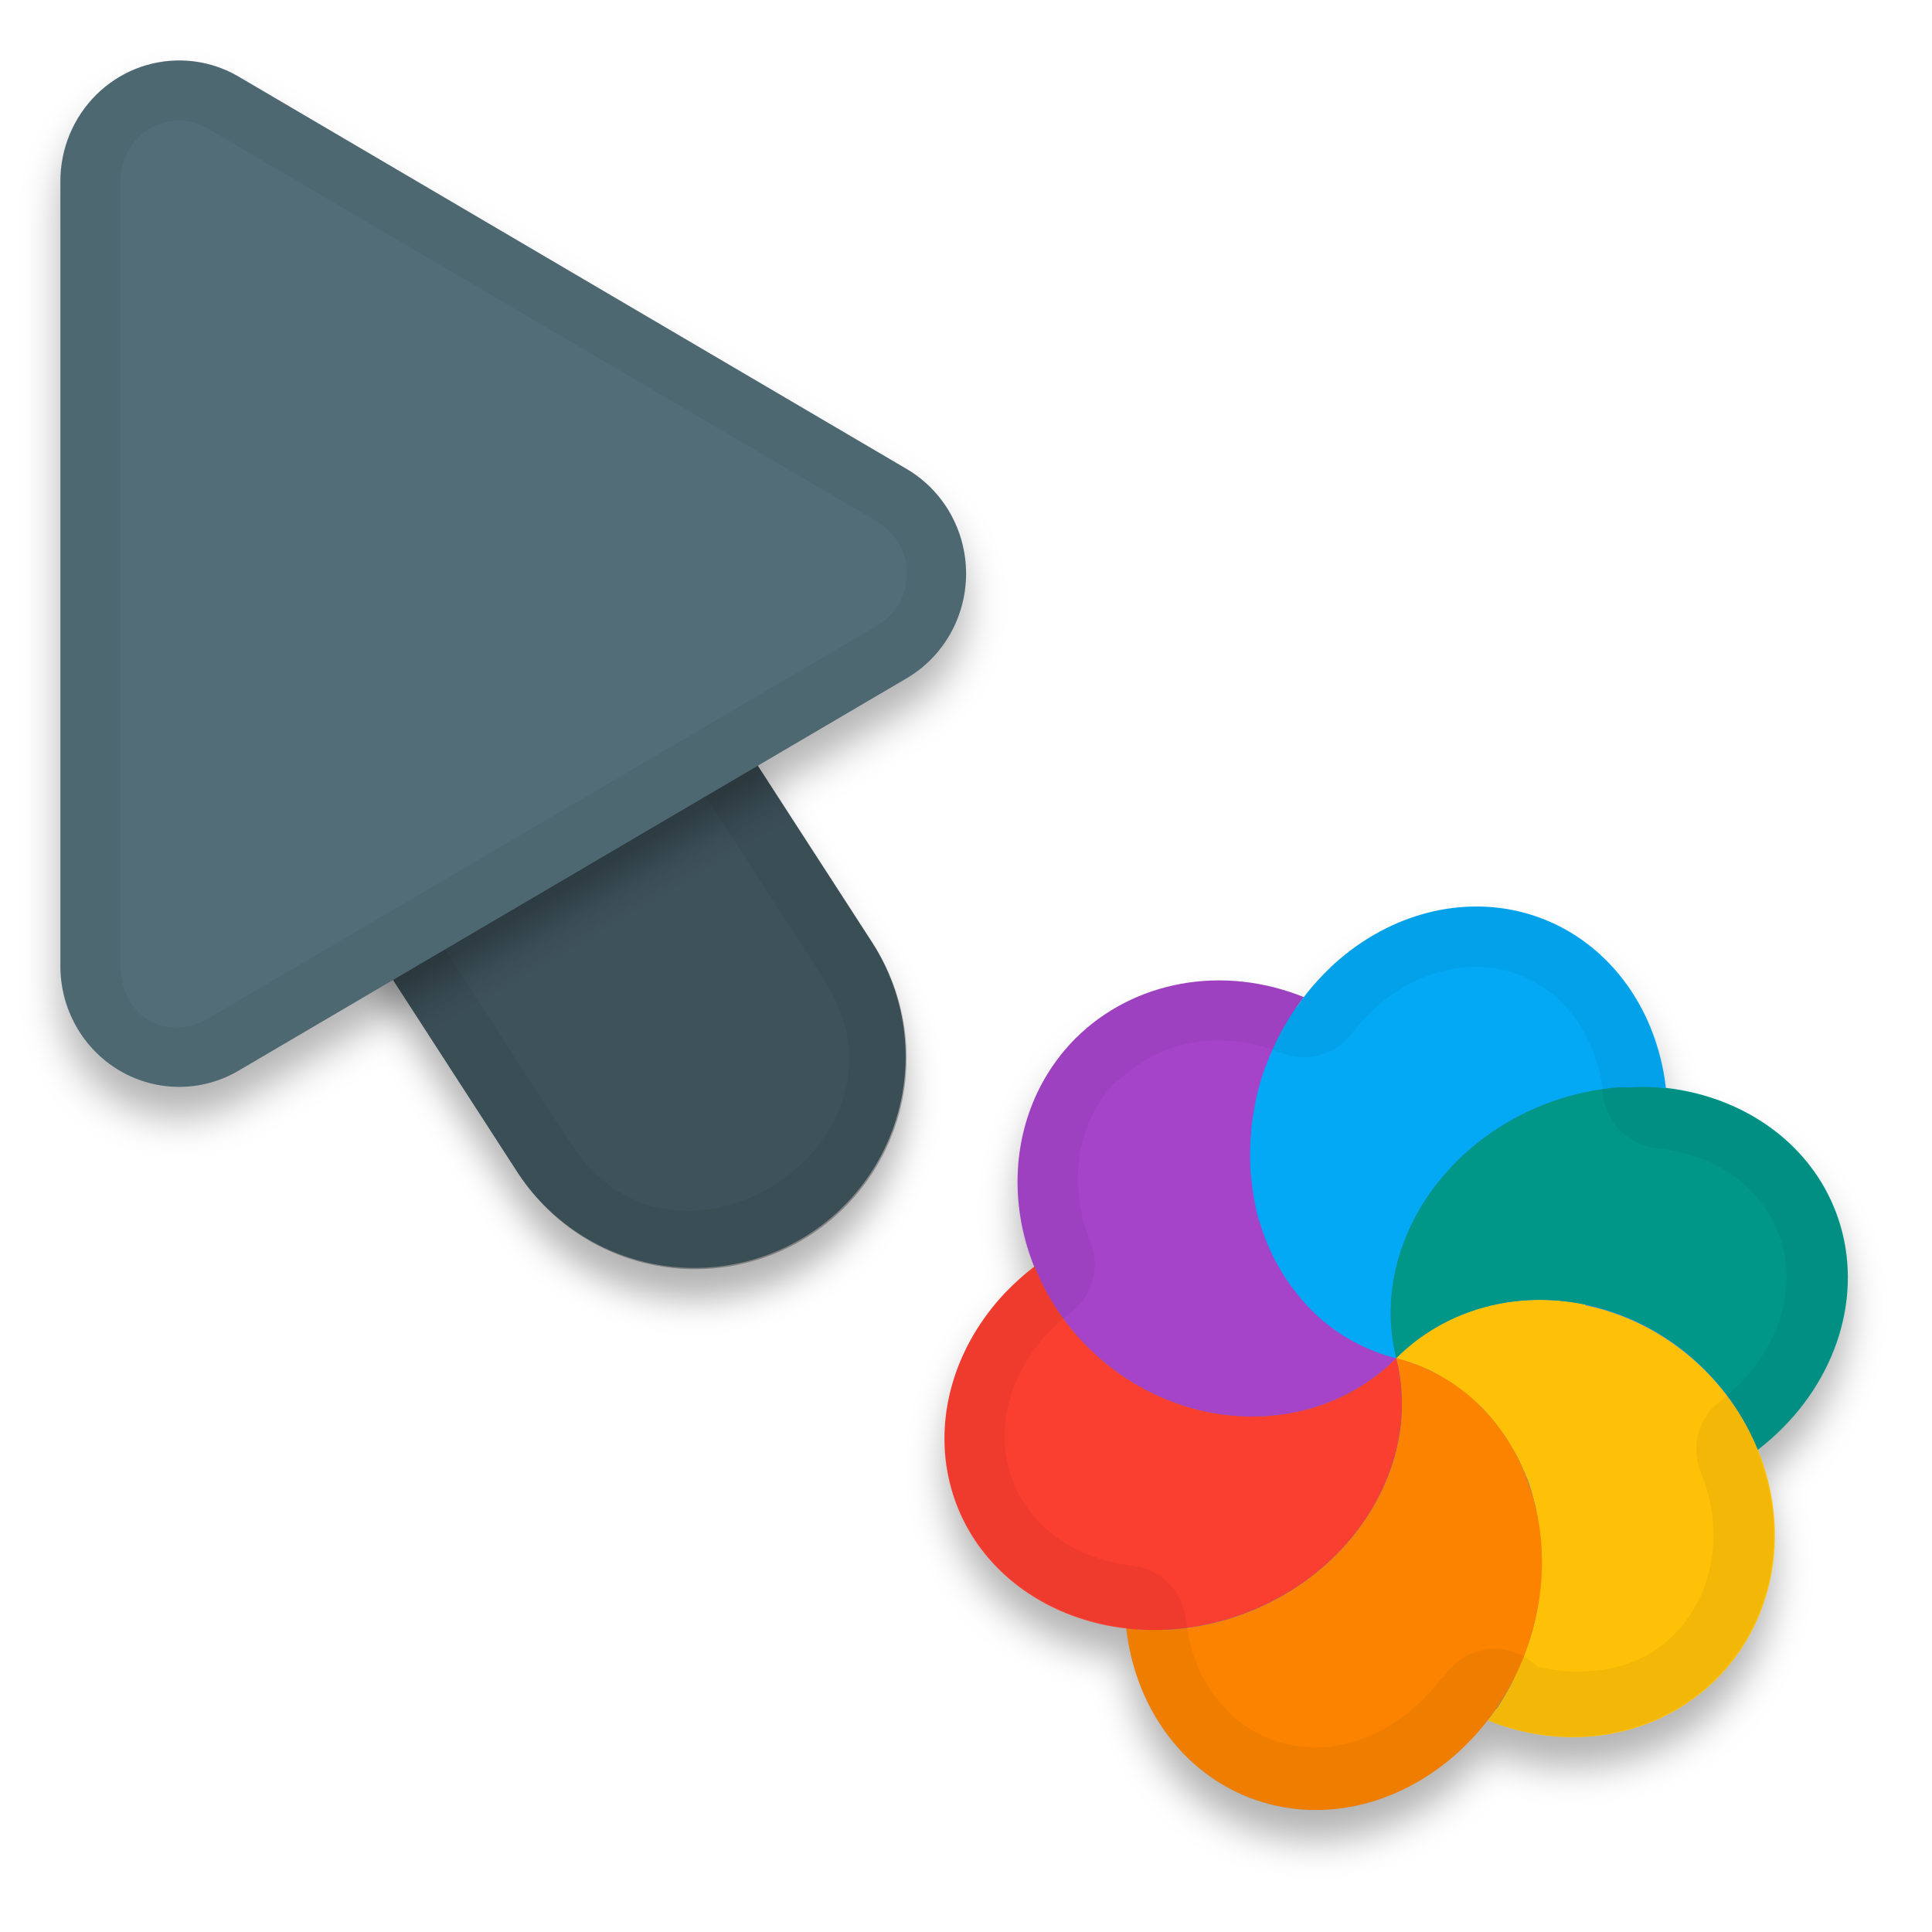
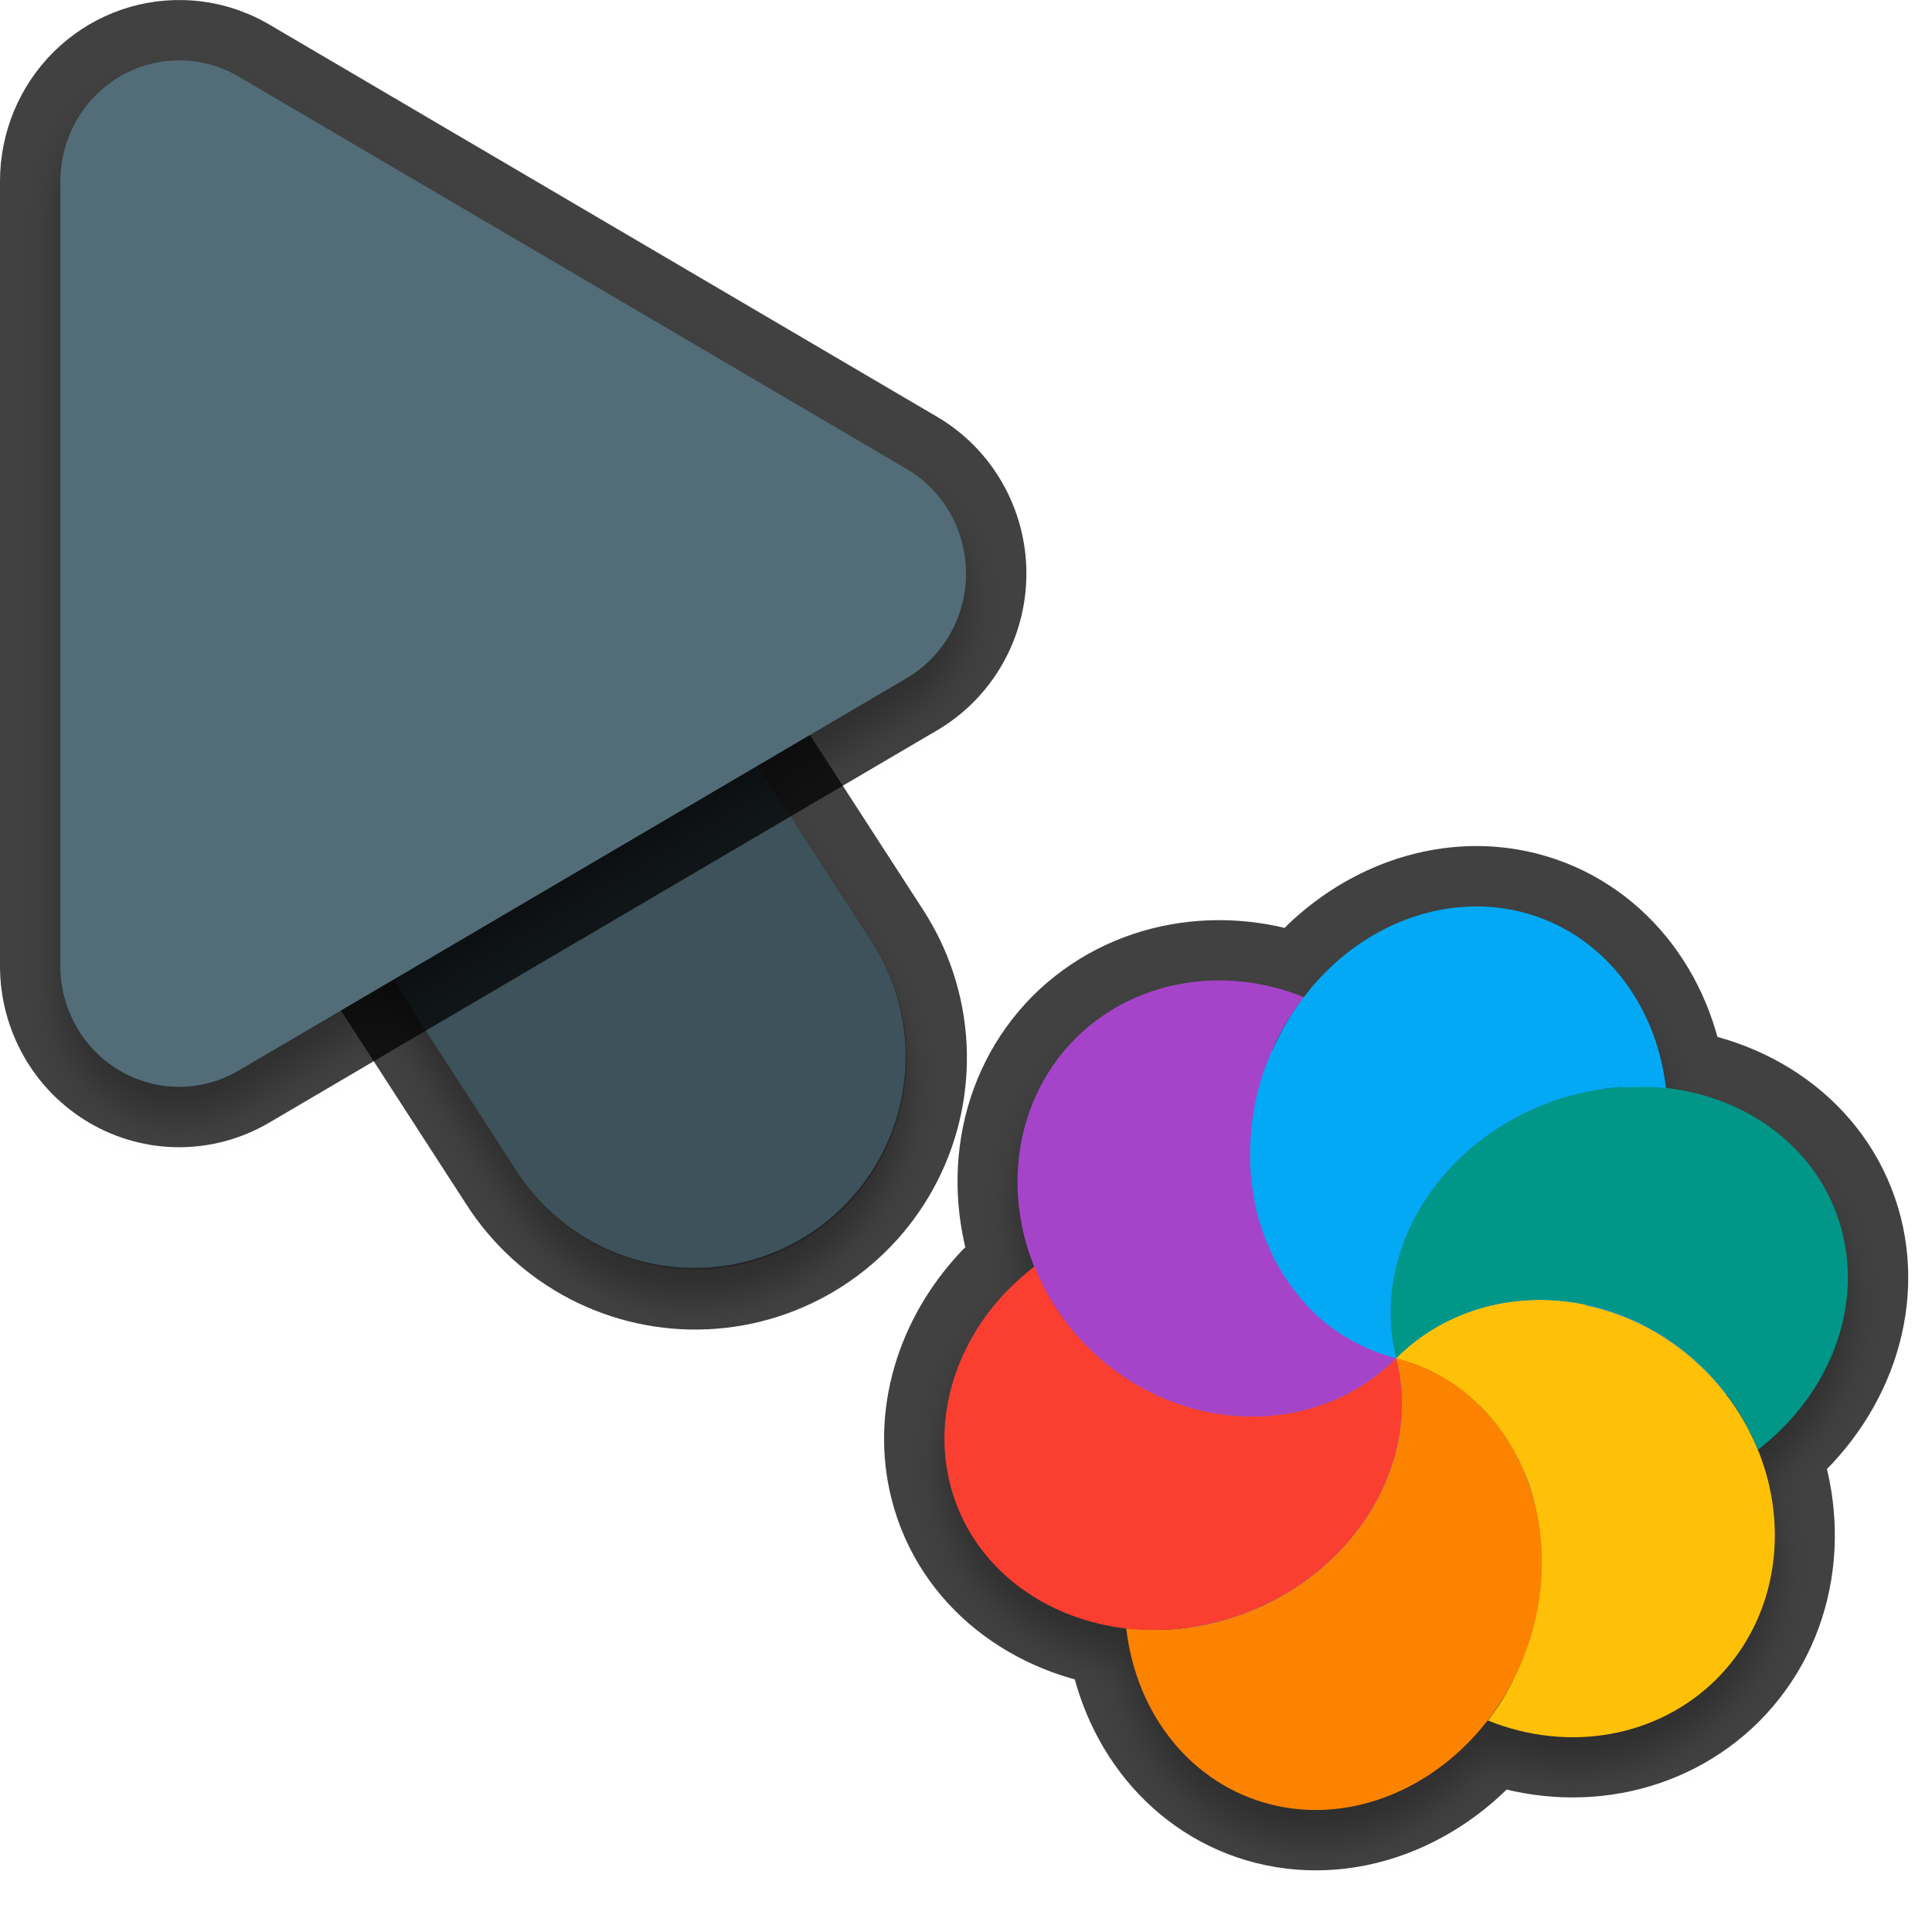
<svg xmlns="http://www.w3.org/2000/svg" id="svg5327" width="32" height="32" version="1.1">
  <defs id="defs5329">
    <filter id="filter843" style="color-interpolation-filters:sRGB" width="1.108" height="1.087" x="-.05" y="-.04">
      <feGaussianBlur id="feGaussianBlur845" stdDeviation=".281" />
    </filter>
    <filter id="filter835" style="color-interpolation-filters:sRGB" width="1.102" height="1.09" x="-.05" y="-.04">
      <feGaussianBlur id="feGaussianBlur837" stdDeviation=".32" />
    </filter>
    <filter id="filter2020" style="color-interpolation-filters:sRGB" width="1.096" height="1.096" x="-.05" y="-.05">
      <feGaussianBlur id="feGaussianBlur2022" stdDeviation=".299" />
    </filter>
  </defs>
-   <g id="layer1" transform="translate(0,-1020.362)">
-     <path id="ellipse861" style="opacity:0.3;fill:#000000;stroke-width:0.375;filter:url(#filter2020)" d="m 17.82,1038.054 c -0.998,0.998 -1.212,2.495 -0.679,3.801 -0.023,-0.01 -0.02,-0.016 -0.003,-0.026 -0.171,0.132 -0.332,0.276 -0.479,0.43 -0.851,0.899 -1.194,2.087 -0.918,3.175 0.338,1.335 1.52,2.226 2.929,2.385 7.3e-4,10e-5 -0.002,-5e-4 -0.022,0.01 0.165,1.449 1.097,2.589 2.385,2.918 1.347,0.341 2.759,-0.275 3.636,-1.443 -0.009,0 -0.019,0.033 -0.028,0.049 1.343,0.543 2.822,0.275 3.785,-0.686 1,-1 1.211,-2.502 0.673,-3.81 0.02,0.016 0.003,0.024 0.014,0.028 1.177,-0.907 1.724,-2.314 1.399,-3.603 -0.341,-1.348 -1.542,-2.247 -2.969,-2.392 0.024,0 0.034,0 0.051,-9e-4 a 3.396,3.844 21.279 0 0 -2.385,-2.913 3.396,3.844 21.279 0 0 -3.175,0.918 3.396,3.844 21.279 0 0 -0.429,0.482 c -1.343,-0.542 -2.82,-0.274 -3.783,0.686 z m 6.943,11.119 a 6,6.189 45 0 0 -6.22e-4,-4e-4 c 1.49e-4,-2e-4 -5.07e-4,-5e-4 -0.002,-6e-4 -2.33e-4,-10e-4 -7.27e-4,4e-4 2.88e-4,0 z" />
-     <path id="path877" style="color:#000000;font-style:normal;font-variant:normal;font-weight:normal;font-stretch:normal;font-size:medium;line-height:normal;font-family:sans-serif;font-variant-ligatures:normal;font-variant-position:normal;font-variant-caps:normal;font-variant-numeric:normal;font-variant-alternates:normal;font-feature-settings:normal;text-indent:0;text-align:start;text-decoration:none;text-decoration-line:none;text-decoration-style:solid;text-decoration-color:#000000;letter-spacing:normal;word-spacing:normal;text-transform:none;writing-mode:lr-tb;direction:ltr;text-orientation:mixed;dominant-baseline:auto;baseline-shift:baseline;text-anchor:start;white-space:normal;shape-padding:0;clip-rule:nonzero;display:inline;overflow:visible;visibility:visible;opacity:0.3;isolation:auto;mix-blend-mode:normal;color-interpolation:sRGB;color-interpolation-filters:linearRGB;solid-color:#000000;solid-opacity:1;vector-effect:none;fill:#000000;fill-opacity:1;fill-rule:nonzero;stroke:none;stroke-width:7;stroke-linecap:round;stroke-linejoin:miter;stroke-miterlimit:4;stroke-dasharray:none;stroke-dashoffset:0;stroke-opacity:1;filter:url(#filter843);color-rendering:auto;image-rendering:auto;shape-rendering:auto;text-rendering:auto;enable-background:accumulate" d="m 6.01,1026.321 a 3.5,3.5 0 0 0 -2.949,5.443 l 5.5,8.5 a 3.501,3.501 0 1 0 5.879,-3.803 l -5.5,-8.5 a 3.5,3.5 0 0 0 -2.93,-1.641 z" />
-     <path id="path4" style="fill:none;stroke:#526d78;stroke-width:7;stroke-linecap:round;stroke-opacity:1" d="m 11.5,1037.863 -5.5,-8.5" />
-     <path id="path881" style="opacity:0.3;fill:#000000;stroke-width:0.5;filter:url(#filter835)" d="m 3.013,1021.864 a 1.967,2.001 0 0 0 -2.013,2 v 12.998 a 1.967,2.001 0 0 0 2.951,1.734 l 11.065,-6.499 a 1.967,2.001 0 0 0 0,-3.468 l -11.065,-6.499 a 1.967,2.001 0 0 0 -0.937,-0.266 z" />
-     <path id="path845" style="color:#000000;font-style:normal;font-variant:normal;font-weight:normal;font-stretch:normal;font-size:medium;line-height:normal;font-family:sans-serif;font-variant-ligatures:normal;font-variant-position:normal;font-variant-caps:normal;font-variant-numeric:normal;font-variant-alternates:normal;font-feature-settings:normal;text-indent:0;text-align:start;text-decoration:none;text-decoration-line:none;text-decoration-style:solid;text-decoration-color:#000000;letter-spacing:normal;word-spacing:normal;text-transform:none;writing-mode:lr-tb;direction:ltr;text-orientation:mixed;dominant-baseline:auto;baseline-shift:baseline;text-anchor:start;white-space:normal;shape-padding:0;clip-rule:nonzero;display:inline;overflow:visible;visibility:visible;opacity:0.25;isolation:auto;mix-blend-mode:normal;color-interpolation:sRGB;color-interpolation-filters:linearRGB;solid-color:#000000;solid-opacity:1;vector-effect:none;fill:#000000;fill-opacity:1;fill-rule:nonzero;stroke:none;stroke-width:7;stroke-linecap:round;stroke-linejoin:miter;stroke-miterlimit:4;stroke-dasharray:none;stroke-dashoffset:0;stroke-opacity:1;color-rendering:auto;image-rendering:auto;shape-rendering:auto;text-rendering:auto;enable-background:accumulate" d="m 6.01,1025.822 a 3.5,3.5 0 0 0 -2.949,5.441 l 5.5,8.5 a 3.501,3.501 0 1 0 5.879,-3.803 l -5.5,-8.5 a 3.5,3.5 0 0 0 -2.93,-1.639 z" />
-     <path id="path858" style="color:#000000;font-style:normal;font-variant:normal;font-weight:normal;font-stretch:normal;font-size:medium;line-height:normal;font-family:sans-serif;font-variant-ligatures:normal;font-variant-position:normal;font-variant-caps:normal;font-variant-numeric:normal;font-variant-alternates:normal;font-feature-settings:normal;text-indent:0;text-align:start;text-decoration:none;text-decoration-line:none;text-decoration-style:solid;text-decoration-color:#000000;letter-spacing:normal;word-spacing:normal;text-transform:none;writing-mode:lr-tb;direction:ltr;text-orientation:mixed;dominant-baseline:auto;baseline-shift:baseline;text-anchor:start;white-space:normal;shape-padding:0;clip-rule:nonzero;display:inline;overflow:visible;visibility:visible;opacity:0.05;isolation:auto;mix-blend-mode:normal;color-interpolation:sRGB;color-interpolation-filters:linearRGB;solid-color:#000000;solid-opacity:1;vector-effect:none;fill:#010101;fill-opacity:1;fill-rule:nonzero;stroke:none;stroke-width:7;stroke-linecap:round;stroke-linejoin:miter;stroke-miterlimit:4;stroke-dasharray:none;stroke-dashoffset:0;stroke-opacity:1;color-rendering:auto;image-rendering:auto;shape-rendering:auto;text-rendering:auto;enable-background:accumulate" d="m 6.01,1025.823 a 3.5,3.5 0 0 0 -2.949,5.441 l 5.5,8.5 a 3.501,3.501 0 1 0 5.879,-3.803 l -5.5,-8.5 a 3.5,3.5 0 0 0 -2.93,-1.639 z m -0.01,1 c 0.853,0.01 1.638,0.448 2.092,1.17 l 0.004,0.01 5.504,8.506 c 0.498,0.77 0.544,1.41 0.383,1.99 -0.161,0.581 -0.577,1.114 -1.125,1.469 -0.548,0.355 -1.205,0.515 -1.801,0.424 -0.595,-0.091 -1.158,-0.396 -1.656,-1.166 l -5.504,-8.506 -0.004,-0.01 C 2.747,1028.991 3.934,1026.802 6,1026.823 Z" />
-     <path id="path8" style="fill:#526d78;stroke-width:0.5" d="m 3.013,1021.364 a 1.967,2.001 0 0 0 -2.013,2 v 12.998 a 1.967,2.001 0 0 0 2.951,1.734 l 11.065,-6.499 a 1.967,2.001 0 0 0 0,-3.468 l -11.065,-6.499 a 1.967,2.001 0 0 0 -0.937,-0.266 z" />
-     <path id="path851" style="opacity:0.05;fill:#010101;stroke-width:0.5;fill-opacity:1" d="M 3.014,1021.364 A 1.967,2.001 0 0 0 1,1023.364 v 12.996 a 1.967,2.001 0 0 0 2.951,1.734 l 11.064,-6.498 a 1.967,2.001 0 0 0 0,-3.469 l -11.064,-6.498 a 1.967,2.001 0 0 0 -0.938,-0.266 z m -0.023,1 c 0.158,0 0.314,0.048 0.453,0.129 l 11.066,6.498 c 0.685,0.402 0.685,1.343 0,1.744 l -11.066,6.498 C 2.759,1037.635 2,1037.194 2,1036.362 v -12.998 c 2.695e-4,-0.584 0.444,-1.013 0.99,-1 z" />
-     <ellipse id="ellipse3" style="fill:#278df2;stroke-width:0.375" cx="-721.061" cy="753.763" rx="6.189" ry="6" transform="rotate(-45)" />
-     <path id="ellipse10" style="fill:#ffc107;stroke-width:0.375" d="m 23.125,1042.858 c 0.091,0.025 0.182,0.048 0.27,0.084 0.059,0.026 0.119,0.044 0.177,0.072 0.048,0.013 0.094,0.04 0.139,0.059 0.053,0.032 0.105,0.06 0.156,0.091 0.048,0.028 0.093,0.054 0.14,0.082 0.05,0.029 0.095,0.068 0.144,0.101 0.046,0.038 0.094,0.071 0.139,0.106 0.039,0.039 0.086,0.072 0.125,0.11 0.039,0.038 0.084,0.069 0.123,0.11 0.045,0.045 0.092,0.092 0.131,0.145 0.037,0.038 0.066,0.081 0.102,0.12 0.034,0.048 0.068,0.093 0.102,0.138 0.039,0.053 0.076,0.102 0.107,0.158 0.026,0.046 0.054,0.093 0.081,0.14 0.03,0.051 0.06,0.101 0.088,0.153 0.028,0.067 0.064,0.132 0.09,0.2 0.023,0.038 0.035,0.084 0.055,0.124 0.028,0.067 0.051,0.137 0.071,0.209 0.013,0.048 0.025,0.098 0.038,0.144 0.019,0.065 0.036,0.132 0.043,0.2 0.015,0.056 0.02,0.115 0.033,0.173 0.006,0.06 0.015,0.117 0.023,0.176 0.007,0.064 0.017,0.127 0.018,0.191 6.12e-4,0.068 0.01,0.136 0.01,0.203 0.002,0.054 1.38e-4,0.111 -1.05e-4,0.164 -6.81e-4,0.079 -0.01,0.157 -0.014,0.236 0.001,0.045 -0.01,0.09 -0.009,0.134 -0.009,0.071 -0.016,0.144 -0.028,0.214 -0.01,0.065 -0.022,0.126 -0.033,0.191 -0.018,0.104 -0.045,0.206 -0.072,0.308 -0.031,0.111 -0.069,0.218 -0.109,0.325 -0.012,0.044 -0.034,0.084 -0.051,0.127 -0.032,0.079 -0.066,0.158 -0.102,0.235 -0.019,0.032 -0.036,0.064 -0.045,0.098 -0.038,0.085 -0.083,0.164 -0.129,0.243 -0.018,0.029 -0.031,0.054 -0.048,0.082 -0.054,0.093 -0.117,0.179 -0.179,0.266 -0.019,0.033 -0.047,0.06 -0.066,0.089 1.343,0.543 2.822,0.275 3.786,-0.686 1.359,-1.36 1.274,-3.648 -0.191,-5.113 -1.464,-1.464 -3.753,-1.55 -5.113,-0.191 z m 0,0 c -3.49e-4,4e-4 0,0 0,0 z" />
-     <path id="path9" style="fill:#a544c9;stroke-width:0.375" d="m 17.821,1037.554 c -1.36,1.359 -1.276,3.649 0.189,5.114 1.465,1.465 3.755,1.55 5.114,0.189 -0.092,-0.024 -0.182,-0.049 -0.27,-0.084 -0.062,-0.027 -0.123,-0.048 -0.183,-0.076 -0.044,-0.011 -0.084,-0.036 -0.126,-0.054 -0.056,-0.032 -0.118,-0.057 -0.174,-0.089 -0.042,-0.024 -0.087,-0.05 -0.131,-0.074 -0.057,-0.033 -0.112,-0.079 -0.167,-0.117 -0.037,-0.021 -0.066,-0.051 -0.1,-0.073 -0.068,-0.052 -0.131,-0.112 -0.195,-0.17 -0.011,-0.025 -0.034,-0.036 -0.051,-0.052 -0.065,-0.065 -0.124,-0.137 -0.188,-0.204 -0.003,-0.026 -0.034,-0.034 -0.044,-0.057 -0.051,-0.065 -0.102,-0.135 -0.153,-0.204 -0.018,-0.032 -0.045,-0.057 -0.063,-0.088 -0.037,-0.064 -0.075,-0.132 -0.115,-0.197 -0.022,-0.038 -0.044,-0.078 -0.066,-0.114 -0.028,-0.066 -0.062,-0.128 -0.087,-0.195 -0.026,-0.046 -0.042,-0.095 -0.061,-0.143 -0.024,-0.062 -0.042,-0.12 -0.062,-0.182 -0.013,-0.051 -0.038,-0.101 -0.052,-0.154 -0.022,-0.082 -0.043,-0.163 -0.056,-0.247 -0.008,-0.033 -0.008,-0.066 -0.017,-0.1 -0.015,-0.093 -0.028,-0.186 -0.037,-0.28 0.002,-0.032 -0.006,-0.06 -0.009,-0.087 -0.01,-0.095 -0.01,-0.19 -0.011,-0.285 0.002,-0.032 -2.2e-5,-0.057 0.001,-0.087 -9.88e-4,-0.103 0.01,-0.207 0.015,-0.311 0.014,-0.019 3.48e-4,-0.04 -2.2e-5,-0.062 0.01,-0.095 0.023,-0.191 0.04,-0.286 0.011,-0.035 0.01,-0.073 0.017,-0.107 0.021,-0.116 0.048,-0.229 0.079,-0.341 0.057,-0.212 0.139,-0.417 0.232,-0.616 0.02,-0.032 0.03,-0.069 0.044,-0.101 0.129,-0.264 0.284,-0.512 0.463,-0.742 -1.343,-0.543 -2.822,-0.275 -3.786,0.686 z" />
-     <path id="path14" style="fill:#ffc107;stroke-width:0.375" d="m 23.124,1042.858 c 1.08e-4,8.485 -6.6e-5,4.243 0,0 z m -1.68e-4,2e-4 c 1.29,0.425 2.404,0.054 3.139,-0.887 -1.126,-0.236 -2.307,0.055 -3.139,0.887 z" />
-     <path id="path11" style="fill:#009688;stroke-width:0.375" d="m 24.043,1039.683 c -0.851,0.899 -1.194,2.087 -0.918,3.175 1.36,-1.359 3.649,-1.274 5.113,0.19 0.381,0.381 0.679,0.835 0.877,1.328 1.177,-0.907 1.724,-2.314 1.399,-3.604 -0.462,-1.821 -2.49,-2.831 -4.53,-2.255 -0.744,0.21 -1.421,0.616 -1.94,1.165 z m 5.071,4.694 z m -5.99,-1.519 z" />
-     <path id="ellipse980" style="fill:#03a9f4;stroke-width:0.375" d="m 22.035,1036.388 a 3.396,3.844 21.279 0 0 -1.164,1.94 3.396,3.844 21.279 0 0 2.254,4.53 c -0.037,-0.136 -0.058,-0.274 -0.075,-0.411 -0.017,-0.138 -0.022,-0.279 -0.018,-0.418 0.01,-0.417 0.103,-0.835 0.273,-1.232 0.113,-0.265 0.262,-0.523 0.442,-0.765 0.09,-0.12 0.188,-0.237 0.294,-0.349 0.127,-0.14 0.267,-0.267 0.417,-0.384 0.296,-0.237 0.625,-0.436 0.978,-0.589 0.177,-0.076 0.358,-0.141 0.544,-0.193 0.267,-0.071 0.533,-0.121 0.795,-0.144 0.078,-0.01 0.15,-2e-4 0.226,-5e-4 0.182,-0.01 0.364,-0.012 0.54,0.01 0.023,-0 0.036,-8e-4 0.052,5e-4 a 3.396,3.844 21.279 0 0 -2.385,-2.913 3.396,3.844 21.279 0 0 -3.175,0.918 z" />
-     <path id="ellipse14" style="fill:#fb8300;stroke-width:0.375" d="m 23.125,1042.858 c -3.49e-4,4e-4 0,0 0,0 z m 0,0 c 0.462,1.821 -0.817,3.764 -2.858,4.341 -0.53,0.152 -1.081,0.192 -1.613,0.13 0.165,1.449 1.097,2.589 2.385,2.918 1.821,0.461 3.764,-0.819 4.339,-2.859 0.576,-2.04 -0.433,-4.068 -2.254,-4.53 z" />
-     <path id="ellipse18" style="fill:#fa3e30;stroke-width:0.375" d="m 16.654,1041.768 c -0.85,0.899 -1.193,2.087 -0.918,3.175 0.461,1.822 2.49,2.832 4.531,2.255 2.04,-0.577 3.319,-2.52 2.858,-4.341 -1.359,1.36 -3.649,1.276 -5.114,-0.189 -0.381,-0.381 -0.679,-0.836 -0.876,-1.33 -0.171,0.132 -0.332,0.275 -0.479,0.429 z m 6.47,1.089 c -3.49e-4,4e-4 0,0 0,0 z" />
-     <path id="ellipse904" style="opacity:0.05;fill:#010101;fill-opacity:1;stroke-width:0.375" d="m 17.821,1037.554 c -0.999,0.998 -1.212,2.495 -0.68,3.801 5.33e-4,4e-4 -0.02,-0.016 -0.003,-0.024 -0.172,0.132 -0.333,0.275 -0.479,0.43 -0.851,0.899 -1.193,2.087 -0.918,3.175 0.338,1.335 1.52,2.227 2.929,2.385 4.45e-4,8e-4 -0.021,0.01 -0.02,0.013 0.165,1.449 1.097,2.589 2.385,2.918 1.348,0.342 2.759,-0.275 3.636,-1.443 -0.009,-0 -0.019,0.031 -0.038,0.04 1.343,0.543 2.822,0.275 3.785,-0.686 1,-1 1.21,-2.503 0.673,-3.81 0.02,0.016 0.003,0.025 0.014,0.028 1.177,-0.907 1.724,-2.314 1.399,-3.603 -0.341,-1.348 -1.542,-2.247 -2.969,-2.392 0.024,-0 0.035,-9e-4 0.051,0 a 3.396,3.844 21.279 0 0 -2.385,-2.912 3.396,3.844 21.279 0 0 -3.175,0.918 3.396,3.844 21.279 0 0 -0.429,0.482 c -1.343,-0.541 -2.82,-0.274 -3.783,0.686 z m 0.7,0.714 -2.9e-4,4e-4 a 1,1 0 0 0 5.08e-4,5e-4 c 0.666,-0.666 1.702,-0.872 2.703,-0.468 a 1,1 0 0 0 1.169,-0.324 c 0.099,-0.13 0.207,-0.25 0.321,-0.361 l -6.64e-4,-5e-4 c 0.676,-0.639 1.512,-0.859 2.24,-0.674 0.828,0.211 1.436,0.934 1.595,1.951 a 1,1 0 0 0 0.884,0.986 c 1.069,0.109 1.868,0.732 2.099,1.64 0.214,0.851 -0.14,1.836 -1.008,2.528 a 1,1 0 0 0 -0.359,1.185 l 2.55e-4,-2e-4 c 0.4,0.973 0.241,2.025 -0.453,2.721 -0.562,0.562 -1.397,0.703 -2.242,0.521 a 1,1 0 0 0 -0.714,-0.3 l 7.56e-4,5e-4 a 1,1 0 0 0 -0.69,0.279 1,1 0 0 0 8e-6,10e-5 1,1 0 0 0 -0.131,0.148 l -3.17e-4,-6e-4 -0.002,-5e-4 a 1,1 0 0 0 -0.033,0.057 1,1 0 0 0 -0.009,-0 l -0.024,0.01 c -0.67,0.892 -1.682,1.305 -2.591,1.075 -0.863,-0.221 -1.513,-0.975 -1.637,-2.062 l -3.6e-4,-10e-5 a 1,1 0 0 0 -0.866,-0.883 c 0,0 6.62e-4,4e-4 6.62e-4,4e-4 -1.057,-0.119 -1.844,-0.739 -2.072,-1.638 -0.185,-0.728 0.034,-1.563 0.672,-2.239 0.103,-0.101 0.214,-0.199 0.33,-0.294 a 1,1 0 0 0 0.36,-1.187 c 0,0 -4.93e-4,-8e-4 -4.93e-4,-8e-4 -0.394,-0.969 -0.232,-2.013 0.458,-2.707 z m 6.24,10.408 a 6,6.189 45 0 0 -1.34e-4,-10e-5 c 6.72e-4,7e-4 -5.08e-4,-6e-4 -0.002,-0 -2.46e-4,-8e-4 -5.02e-4,9e-4 0.001,8e-4 z" />
-   </g>
+   <path id="ellipse861" style="opacity:0.3;fill:#000000;stroke-width:0.375;filter:url(#filter2020)" d="m 17.82,17.692 c -0.998,0.998 -1.212,2.495 -0.679,3.801 -0.023,-0.01 -0.02,-0.016 -0.003,-0.026 -0.171,0.132 -0.332,0.276 -0.479,0.43 -0.851,0.899 -1.194,2.087 -0.918,3.175 0.338,1.335 1.52,2.226 2.929,2.385 7.3e-4,10e-5 -0.002,-5e-4 -0.022,0.01 0.165,1.449 1.097,2.589 2.385,2.918 1.347,0.341 2.759,-0.275 3.636,-1.443 -0.009,0 -0.019,0.033 -0.028,0.049 1.343,0.543 2.822,0.275 3.785,-0.686 1,-1 1.211,-2.502 0.673,-3.81 0.02,0.016 0.003,0.024 0.014,0.028 1.177,-0.907 1.724,-2.314 1.399,-3.603 -0.341,-1.348 -1.542,-2.247 -2.969,-2.392 0.024,0 0.034,0 0.051,-9e-4 a 3.396,3.844 21.279 0 0 -2.385,-2.913 3.396,3.844 21.279 0 0 -3.175,0.918 3.396,3.844 21.279 0 0 -0.429,0.482 c -1.343,-0.542 -2.82,-0.274 -3.783,0.686 z m 6.943,11.119 a 6,6.189 45 0 0 -6.22e-4,-4e-4 c 1.49e-4,-2e-4 -5.07e-4,-5e-4 -0.002,-6e-4 -2.33e-4,-10e-4 -7.27e-4,4e-4 2.88e-4,0 z" />
+   <path id="path877" style="color:#000000;font-style:normal;font-variant:normal;font-weight:normal;font-stretch:normal;font-size:medium;line-height:normal;font-family:sans-serif;font-variant-ligatures:normal;font-variant-position:normal;font-variant-caps:normal;font-variant-numeric:normal;font-variant-alternates:normal;font-feature-settings:normal;text-indent:0;text-align:start;text-decoration:none;text-decoration-line:none;text-decoration-style:solid;text-decoration-color:#000000;letter-spacing:normal;word-spacing:normal;text-transform:none;writing-mode:lr-tb;direction:ltr;text-orientation:mixed;dominant-baseline:auto;baseline-shift:baseline;text-anchor:start;white-space:normal;shape-padding:0;clip-rule:nonzero;display:inline;overflow:visible;visibility:visible;opacity:0.3;isolation:auto;mix-blend-mode:normal;color-interpolation:sRGB;color-interpolation-filters:linearRGB;solid-color:#000000;solid-opacity:1;vector-effect:none;fill:#000000;fill-opacity:1;fill-rule:nonzero;stroke:none;stroke-width:7;stroke-linecap:round;stroke-linejoin:miter;stroke-miterlimit:4;stroke-dasharray:none;stroke-dashoffset:0;stroke-opacity:1;filter:url(#filter843);color-rendering:auto;image-rendering:auto;shape-rendering:auto;text-rendering:auto;enable-background:accumulate" d="m 6.01,5.959 a 3.5,3.5 0 0 0 -2.949,5.443 l 5.5,8.5 a 3.501,3.501 0 1 0 5.879,-3.803 l -5.5,-8.5 A 3.5,3.5 0 0 0 6.01,5.959 Z" />
+   <path id="path874" style="color:#000000;font-style:normal;font-variant:normal;font-weight:normal;font-stretch:normal;font-size:medium;line-height:normal;font-family:sans-serif;font-variant-ligatures:normal;font-variant-position:normal;font-variant-caps:normal;font-variant-numeric:normal;font-variant-alternates:normal;font-feature-settings:normal;text-indent:0;text-align:start;text-decoration:none;text-decoration-line:none;text-decoration-style:solid;text-decoration-color:#000000;letter-spacing:normal;word-spacing:normal;text-transform:none;writing-mode:lr-tb;direction:ltr;text-orientation:mixed;dominant-baseline:auto;baseline-shift:baseline;text-anchor:start;white-space:normal;shape-padding:0;clip-rule:nonzero;display:inline;overflow:visible;visibility:visible;opacity:0.75;isolation:auto;mix-blend-mode:normal;color-interpolation:sRGB;color-interpolation-filters:linearRGB;solid-color:#000000;solid-opacity:1;vector-effect:none;fill:none;fill-opacity:1;fill-rule:nonzero;stroke:#010101;stroke-width:2;stroke-linecap:round;stroke-linejoin:round;stroke-miterlimit:4;stroke-dasharray:none;stroke-dashoffset:0;stroke-opacity:1;color-rendering:auto;image-rendering:auto;shape-rendering:auto;text-rendering:auto;enable-background:accumulate" d="m 6.01,5.46 a 3.5,3.5 0 0 0 -2.949,5.441 l 5.5,8.5 a 3.501,3.501 0 1 0 5.879,-3.803 l -5.5,-8.5 A 3.5,3.5 0 0 0 6.01,5.46 Z" />
+   <path id="path4" style="fill:none;stroke:#526d78;stroke-width:7;stroke-linecap:round;stroke-opacity:1" d="m 11.5,17.501 -5.5,-8.5" />
+   <path id="path881" style="opacity:0.3;fill:#000000;stroke-width:0.5;filter:url(#filter835)" d="M 3.013,1.502 A 1.967,2.001 0 0 0 1,3.502 V 16.499 A 1.967,2.001 0 0 0 3.951,18.233 L 15.015,11.734 a 1.967,2.001 0 0 0 0,-3.468 L 3.951,1.768 A 1.967,2.001 0 0 0 3.013,1.502 Z" />
+   <path id="path845" style="color:#000000;font-style:normal;font-variant:normal;font-weight:normal;font-stretch:normal;font-size:medium;line-height:normal;font-family:sans-serif;font-variant-ligatures:normal;font-variant-position:normal;font-variant-caps:normal;font-variant-numeric:normal;font-variant-alternates:normal;font-feature-settings:normal;text-indent:0;text-align:start;text-decoration:none;text-decoration-line:none;text-decoration-style:solid;text-decoration-color:#000000;letter-spacing:normal;word-spacing:normal;text-transform:none;writing-mode:lr-tb;direction:ltr;text-orientation:mixed;dominant-baseline:auto;baseline-shift:baseline;text-anchor:start;white-space:normal;shape-padding:0;clip-rule:nonzero;display:inline;overflow:visible;visibility:visible;opacity:0.25;isolation:auto;mix-blend-mode:normal;color-interpolation:sRGB;color-interpolation-filters:linearRGB;solid-color:#000000;solid-opacity:1;vector-effect:none;fill:#000000;fill-opacity:1;fill-rule:nonzero;stroke:none;stroke-width:7;stroke-linecap:round;stroke-linejoin:miter;stroke-miterlimit:4;stroke-dasharray:none;stroke-dashoffset:0;stroke-opacity:1;color-rendering:auto;image-rendering:auto;shape-rendering:auto;text-rendering:auto;enable-background:accumulate" d="m 6.01,5.46 a 3.5,3.5 0 0 0 -2.949,5.441 l 5.5,8.5 a 3.501,3.501 0 1 0 5.879,-3.803 l -5.5,-8.5 A 3.5,3.5 0 0 0 6.01,5.46 Z" />
+   <path id="path876" style="fill:none;stroke-width:2;stroke:#010101;stroke-opacity:1;stroke-miterlimit:4;stroke-dasharray:none;opacity:0.75;stroke-linejoin:round;stroke-linecap:round" d="M 3.013,1.001 A 1.967,2.001 0 0 0 1,3.001 V 15.999 A 1.967,2.001 0 0 0 3.951,17.733 L 15.015,11.234 a 1.967,2.001 0 0 0 0,-3.468 L 3.951,1.267 A 1.967,2.001 0 0 0 3.013,1.001 Z" />
+   <path id="path8" style="fill:#526d78;stroke-width:0.5" d="M 3.013,1.001 A 1.967,2.001 0 0 0 1,3.001 V 15.999 A 1.967,2.001 0 0 0 3.951,17.733 L 15.015,11.234 a 1.967,2.001 0 0 0 0,-3.468 L 3.951,1.267 A 1.967,2.001 0 0 0 3.013,1.001 Z" />
+   <ellipse id="ellipse3" style="fill:#278df2;stroke-width:0.375" cx=".444" cy="32.258" rx="6.189" ry="6" transform="rotate(-45)" />
+   <path id="ellipse857" style="fill:none;stroke-width:2;stroke:#010101;stroke-opacity:1;stroke-miterlimit:4;stroke-dasharray:none;opacity:0.75;stroke-linejoin:round;stroke-linecap:round" d="M 24.531 15.014 A 3.396 3.844 21.279 0 0 22.035 16.025 A 3.396 3.844 21.279 0 0 21.598 16.518 C 20.254 15.975 18.776 16.242 17.812 17.203 C 16.823 18.2 16.612 19.691 17.143 20.992 C 17.14 20.987 17.137 20.982 17.135 20.977 C 16.964 21.109 16.802 21.252 16.654 21.406 C 15.804 22.305 15.461 23.494 15.736 24.582 C 16.074 25.917 17.258 26.809 18.668 26.967 C 18.663 26.966 18.659 26.967 18.654 26.967 C 18.819 28.416 19.751 29.556 21.039 29.885 C 22.403 30.23 23.834 29.6 24.709 28.404 C 24.69 28.437 24.662 28.465 24.643 28.494 C 25.986 29.037 27.464 28.768 28.428 27.807 C 29.434 26.8 29.644 25.286 29.094 23.973 C 29.1 23.987 29.109 23.999 29.115 24.014 C 30.293 23.107 30.839 21.7 30.514 20.41 C 30.172 19.062 28.969 18.164 27.541 18.02 C 27.564 18.02 27.577 18.018 27.594 18.02 A 3.396 3.844 21.279 0 0 25.207 15.107 A 3.396 3.844 21.279 0 0 24.531 15.014 z M 24.773 28.307 C 24.752 28.337 24.734 28.369 24.713 28.398 C 24.733 28.371 24.748 28.337 24.768 28.309 A 6 6.189 45 0 0 24.773 28.307 z" />
+   <path id="ellipse10" style="fill:#ffc107;stroke-width:0.375" d="m 23.125,22.496 c 0.091,0.025 0.182,0.048 0.27,0.084 0.059,0.026 0.119,0.044 0.177,0.072 0.048,0.013 0.094,0.04 0.139,0.059 0.053,0.032 0.105,0.06 0.156,0.091 0.048,0.028 0.093,0.054 0.14,0.082 0.05,0.029 0.095,0.068 0.144,0.101 0.046,0.038 0.094,0.071 0.139,0.106 0.039,0.039 0.086,0.072 0.125,0.11 0.039,0.038 0.084,0.069 0.123,0.11 0.045,0.045 0.092,0.092 0.131,0.145 0.037,0.038 0.066,0.081 0.102,0.12 0.034,0.048 0.068,0.093 0.102,0.138 0.039,0.053 0.076,0.102 0.107,0.158 0.026,0.046 0.054,0.093 0.081,0.14 0.03,0.051 0.06,0.101 0.088,0.153 0.028,0.067 0.064,0.132 0.09,0.2 0.023,0.038 0.035,0.084 0.055,0.124 0.028,0.067 0.051,0.137 0.071,0.209 0.013,0.048 0.025,0.098 0.038,0.144 0.019,0.065 0.036,0.132 0.043,0.2 0.015,0.056 0.02,0.115 0.033,0.173 0.006,0.06 0.015,0.117 0.023,0.176 0.007,0.064 0.017,0.127 0.018,0.191 6.12e-4,0.068 0.01,0.136 0.01,0.203 0.002,0.054 1.38e-4,0.111 -1.05e-4,0.164 -6.81e-4,0.079 -0.01,0.157 -0.014,0.236 0.001,0.045 -0.01,0.09 -0.009,0.134 -0.009,0.071 -0.016,0.144 -0.028,0.214 -0.01,0.065 -0.022,0.126 -0.033,0.191 -0.018,0.104 -0.045,0.206 -0.072,0.308 -0.031,0.111 -0.069,0.218 -0.109,0.325 -0.012,0.044 -0.034,0.084 -0.051,0.127 -0.032,0.079 -0.066,0.158 -0.102,0.235 -0.019,0.032 -0.036,0.064 -0.045,0.098 -0.038,0.085 -0.083,0.164 -0.129,0.243 -0.018,0.029 -0.031,0.054 -0.048,0.082 -0.054,0.093 -0.117,0.179 -0.179,0.266 -0.019,0.033 -0.047,0.06 -0.066,0.089 1.343,0.543 2.822,0.275 3.786,-0.686 1.359,-1.36 1.274,-3.648 -0.191,-5.113 -1.464,-1.464 -3.753,-1.55 -5.113,-0.191 z m 0,0 c -3.49e-4,4e-4 0,0 0,0 z" />
+   <path id="path9" style="fill:#a544c9;stroke-width:0.375" d="m 17.821,17.192 c -1.36,1.359 -1.276,3.649 0.189,5.114 1.465,1.465 3.755,1.55 5.114,0.189 -0.092,-0.024 -0.182,-0.049 -0.27,-0.084 -0.062,-0.027 -0.123,-0.048 -0.183,-0.076 -0.044,-0.011 -0.084,-0.036 -0.126,-0.054 -0.056,-0.032 -0.118,-0.057 -0.174,-0.089 -0.042,-0.024 -0.087,-0.05 -0.131,-0.074 -0.057,-0.033 -0.112,-0.079 -0.167,-0.117 -0.037,-0.021 -0.066,-0.051 -0.1,-0.073 -0.068,-0.052 -0.131,-0.112 -0.195,-0.17 -0.011,-0.025 -0.034,-0.036 -0.051,-0.052 -0.065,-0.065 -0.124,-0.137 -0.188,-0.204 -0.003,-0.026 -0.034,-0.034 -0.044,-0.057 -0.051,-0.065 -0.102,-0.135 -0.153,-0.204 -0.018,-0.032 -0.045,-0.057 -0.063,-0.088 -0.037,-0.064 -0.075,-0.132 -0.115,-0.197 -0.022,-0.038 -0.044,-0.078 -0.066,-0.114 -0.028,-0.066 -0.062,-0.128 -0.087,-0.195 -0.026,-0.046 -0.042,-0.095 -0.061,-0.143 -0.024,-0.062 -0.042,-0.12 -0.062,-0.182 -0.013,-0.051 -0.038,-0.101 -0.052,-0.154 -0.022,-0.082 -0.043,-0.163 -0.056,-0.247 -0.008,-0.033 -0.008,-0.066 -0.017,-0.1 -0.015,-0.093 -0.028,-0.186 -0.037,-0.28 0.002,-0.032 -0.006,-0.06 -0.009,-0.087 -0.01,-0.095 -0.01,-0.19 -0.011,-0.285 0.002,-0.032 -2.2e-5,-0.057 0.001,-0.087 -9.88e-4,-0.103 0.01,-0.207 0.015,-0.311 0.014,-0.019 3.48e-4,-0.04 -2.2e-5,-0.062 0.01,-0.095 0.023,-0.191 0.04,-0.286 0.011,-0.035 0.01,-0.073 0.017,-0.107 0.021,-0.116 0.048,-0.229 0.079,-0.341 0.057,-0.212 0.139,-0.417 0.232,-0.616 0.02,-0.032 0.03,-0.069 0.044,-0.101 0.129,-0.264 0.284,-0.512 0.463,-0.742 -1.343,-0.543 -2.822,-0.275 -3.786,0.686 z" />
+   <path id="path14" style="fill:#ffc107;stroke-width:0.375" d="m 23.124,22.496 c 1.08e-4,8.485 -6.6e-5,4.243 0,0 z m -1.68e-4,2e-4 c 1.29,0.425 2.404,0.054 3.139,-0.887 -1.126,-0.236 -2.307,0.055 -3.139,0.887 z" />
+   <path id="path11" style="fill:#009688;stroke-width:0.375" d="m 24.043,19.321 c -0.851,0.899 -1.194,2.087 -0.918,3.175 1.36,-1.359 3.649,-1.274 5.113,0.19 0.381,0.381 0.679,0.835 0.877,1.328 1.177,-0.907 1.724,-2.314 1.399,-3.604 -0.462,-1.821 -2.49,-2.831 -4.53,-2.255 -0.744,0.21 -1.421,0.616 -1.94,1.165 z m 5.071,4.694 z m -5.99,-1.519 z" />
+   <path id="ellipse980" style="fill:#03a9f4;stroke-width:0.375" d="m 22.035,16.025 a 3.396,3.844 21.279 0 0 -1.164,1.94 3.396,3.844 21.279 0 0 2.254,4.53 c -0.037,-0.136 -0.058,-0.274 -0.075,-0.411 -0.017,-0.138 -0.022,-0.279 -0.018,-0.418 0.01,-0.417 0.103,-0.835 0.273,-1.232 0.113,-0.265 0.262,-0.523 0.442,-0.765 0.09,-0.12 0.188,-0.237 0.294,-0.349 0.127,-0.14 0.267,-0.267 0.417,-0.384 0.296,-0.237 0.625,-0.436 0.978,-0.589 0.177,-0.076 0.358,-0.141 0.544,-0.193 0.267,-0.071 0.533,-0.121 0.795,-0.144 0.078,-0.01 0.15,-2e-4 0.226,-5e-4 0.182,-0.01 0.364,-0.012 0.54,0.01 0.023,0 0.036,-8e-4 0.052,5e-4 a 3.396,3.844 21.279 0 0 -2.385,-2.913 3.396,3.844 21.279 0 0 -3.175,0.918 z" />
+   <path id="ellipse14" style="fill:#fb8300;stroke-width:0.375" d="m 23.125,22.496 c -3.49e-4,4e-4 0,0 0,0 z m 0,0 c 0.462,1.821 -0.817,3.764 -2.858,4.341 -0.53,0.152 -1.081,0.192 -1.613,0.13 0.165,1.449 1.097,2.589 2.385,2.918 1.821,0.461 3.764,-0.819 4.339,-2.859 0.576,-2.04 -0.433,-4.068 -2.254,-4.53 z" />
+   <path id="ellipse18" style="fill:#fa3e30;stroke-width:0.375" d="m 16.654,21.406 c -0.85,0.899 -1.193,2.087 -0.918,3.175 0.461,1.822 2.49,2.832 4.531,2.255 2.04,-0.577 3.319,-2.52 2.858,-4.341 -1.359,1.36 -3.649,1.276 -5.114,-0.189 -0.381,-0.381 -0.679,-0.836 -0.876,-1.33 -0.171,0.132 -0.332,0.275 -0.479,0.429 z m 6.47,1.089 c -3.49e-4,4e-4 0,0 0,0 z" />
</svg>
